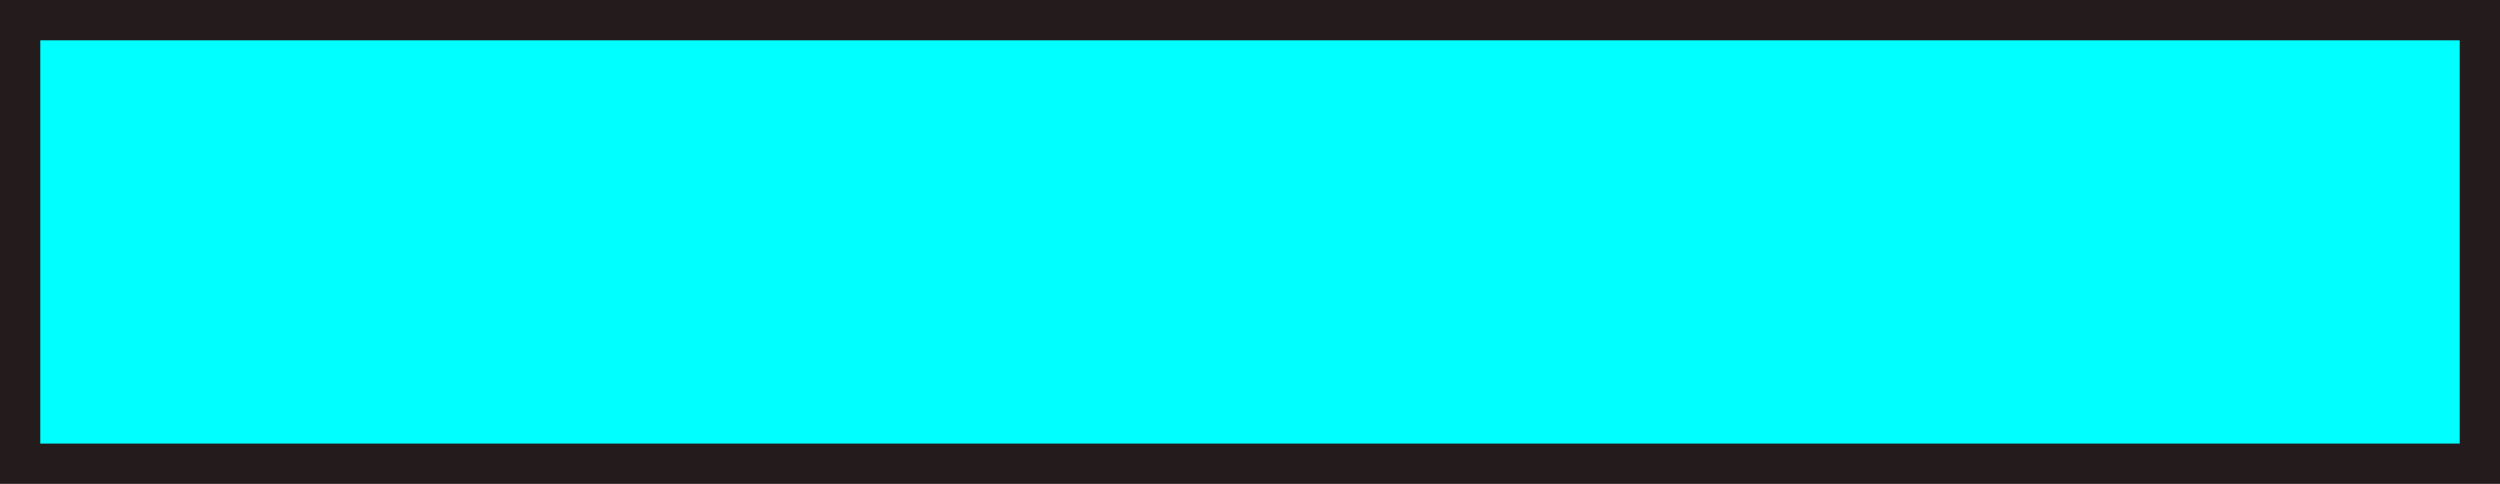
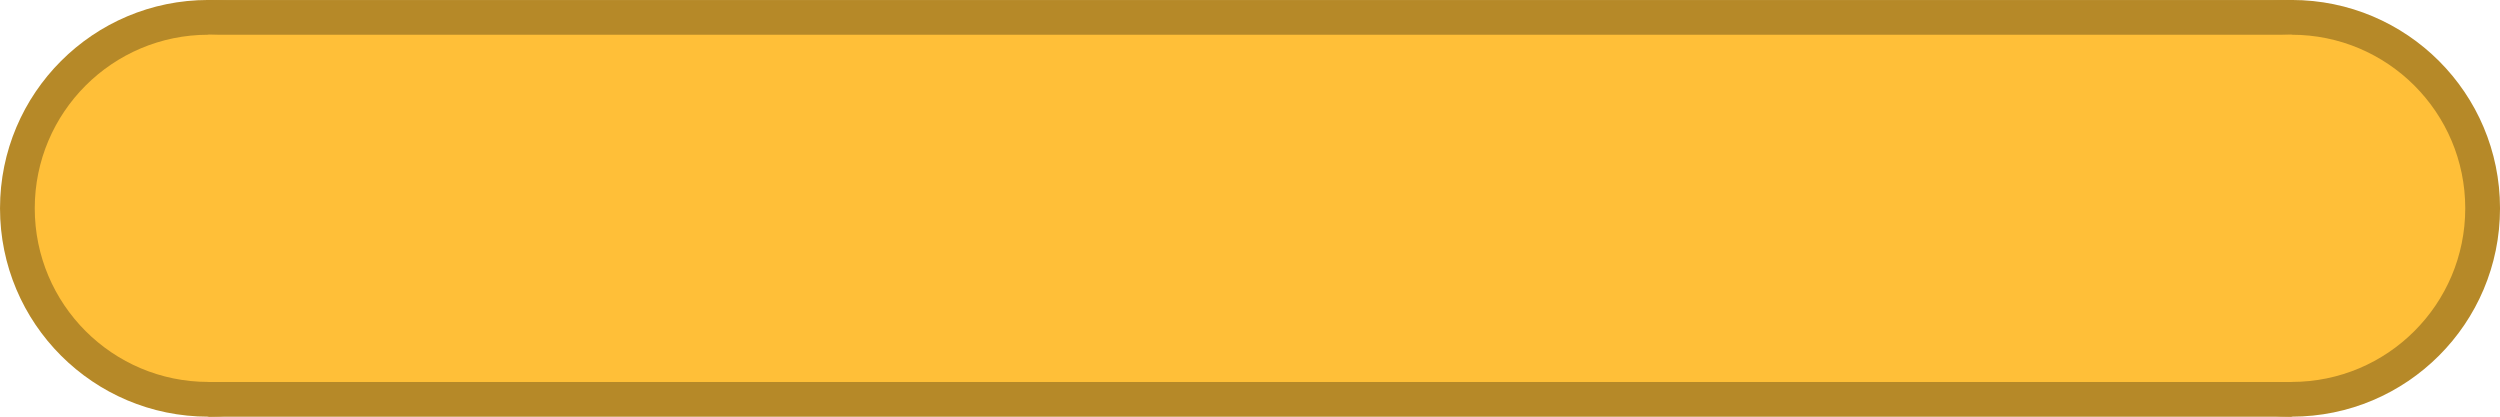
- <svg xmlns="http://www.w3.org/2000/svg" width="41.01mm" height="7.938mm" viewBox="0 0 41.01 7.938" version="1.1" id="svg8">
-   <defs id="defs2" />
-   <g id="layer1" transform="translate(0,-289.0625)">
-     <rect style="fill:#241c1c;stroke-width:0.113" id="rect3713" width="41.01" height="7.938" x="0" y="289.062" />
-     <rect style="fill:#00ffff;stroke-width:0.12" id="rect3718" width="39.688" height="6.615" x="0.661" y="289.724" />
+ <svg xmlns="http://www.w3.org/2000/svg" width="47.625mm" height="7.938mm" viewBox="0 0 47.625 7.938" version="1.1" id="svg3800">
+   <defs id="defs3794" />
+   <g id="layer1" transform="translate(-3.212798,-272.4315)">
+     <rect style="fill:#b68928;fill-opacity:1;stroke-width:0.162" id="rect4624" width="39.688" height="7.938" x="7.182" y="272.432" />
+     <circle style="fill:#b68928;fill-opacity:1;stroke-width:0.184" id="path4626" cx="7.182" cy="276.4" r="3.969" />
+     <circle style="fill:#b68928;fill-opacity:1;stroke-width:0.184" id="path4626-6" cx="46.869" cy="276.4" r="3.969" />
  </g>
+   <g id="layer2" transform="translate(1.5281067e-7,-124.3542)">
+     <circle style="fill:#ffbf38;fill-opacity:1;stroke-width:0.199" id="path4644" cx="3.969" cy="128.323" r="3.307" />
+     <circle style="fill:#ffbf38;fill-opacity:1;stroke-width:0.199" id="path4644-6" cx="43.656" cy="128.323" r="3.307" />
+     <rect style="fill:#ffbf38;fill-opacity:1;stroke-width:0.226" id="rect4661" width="39.688" height="6.615" x="3.969" y="125.016" />
+   </g>
+   <g id="layer3" transform="translate(1.329834e-7,-37.23064)" />
</svg>
